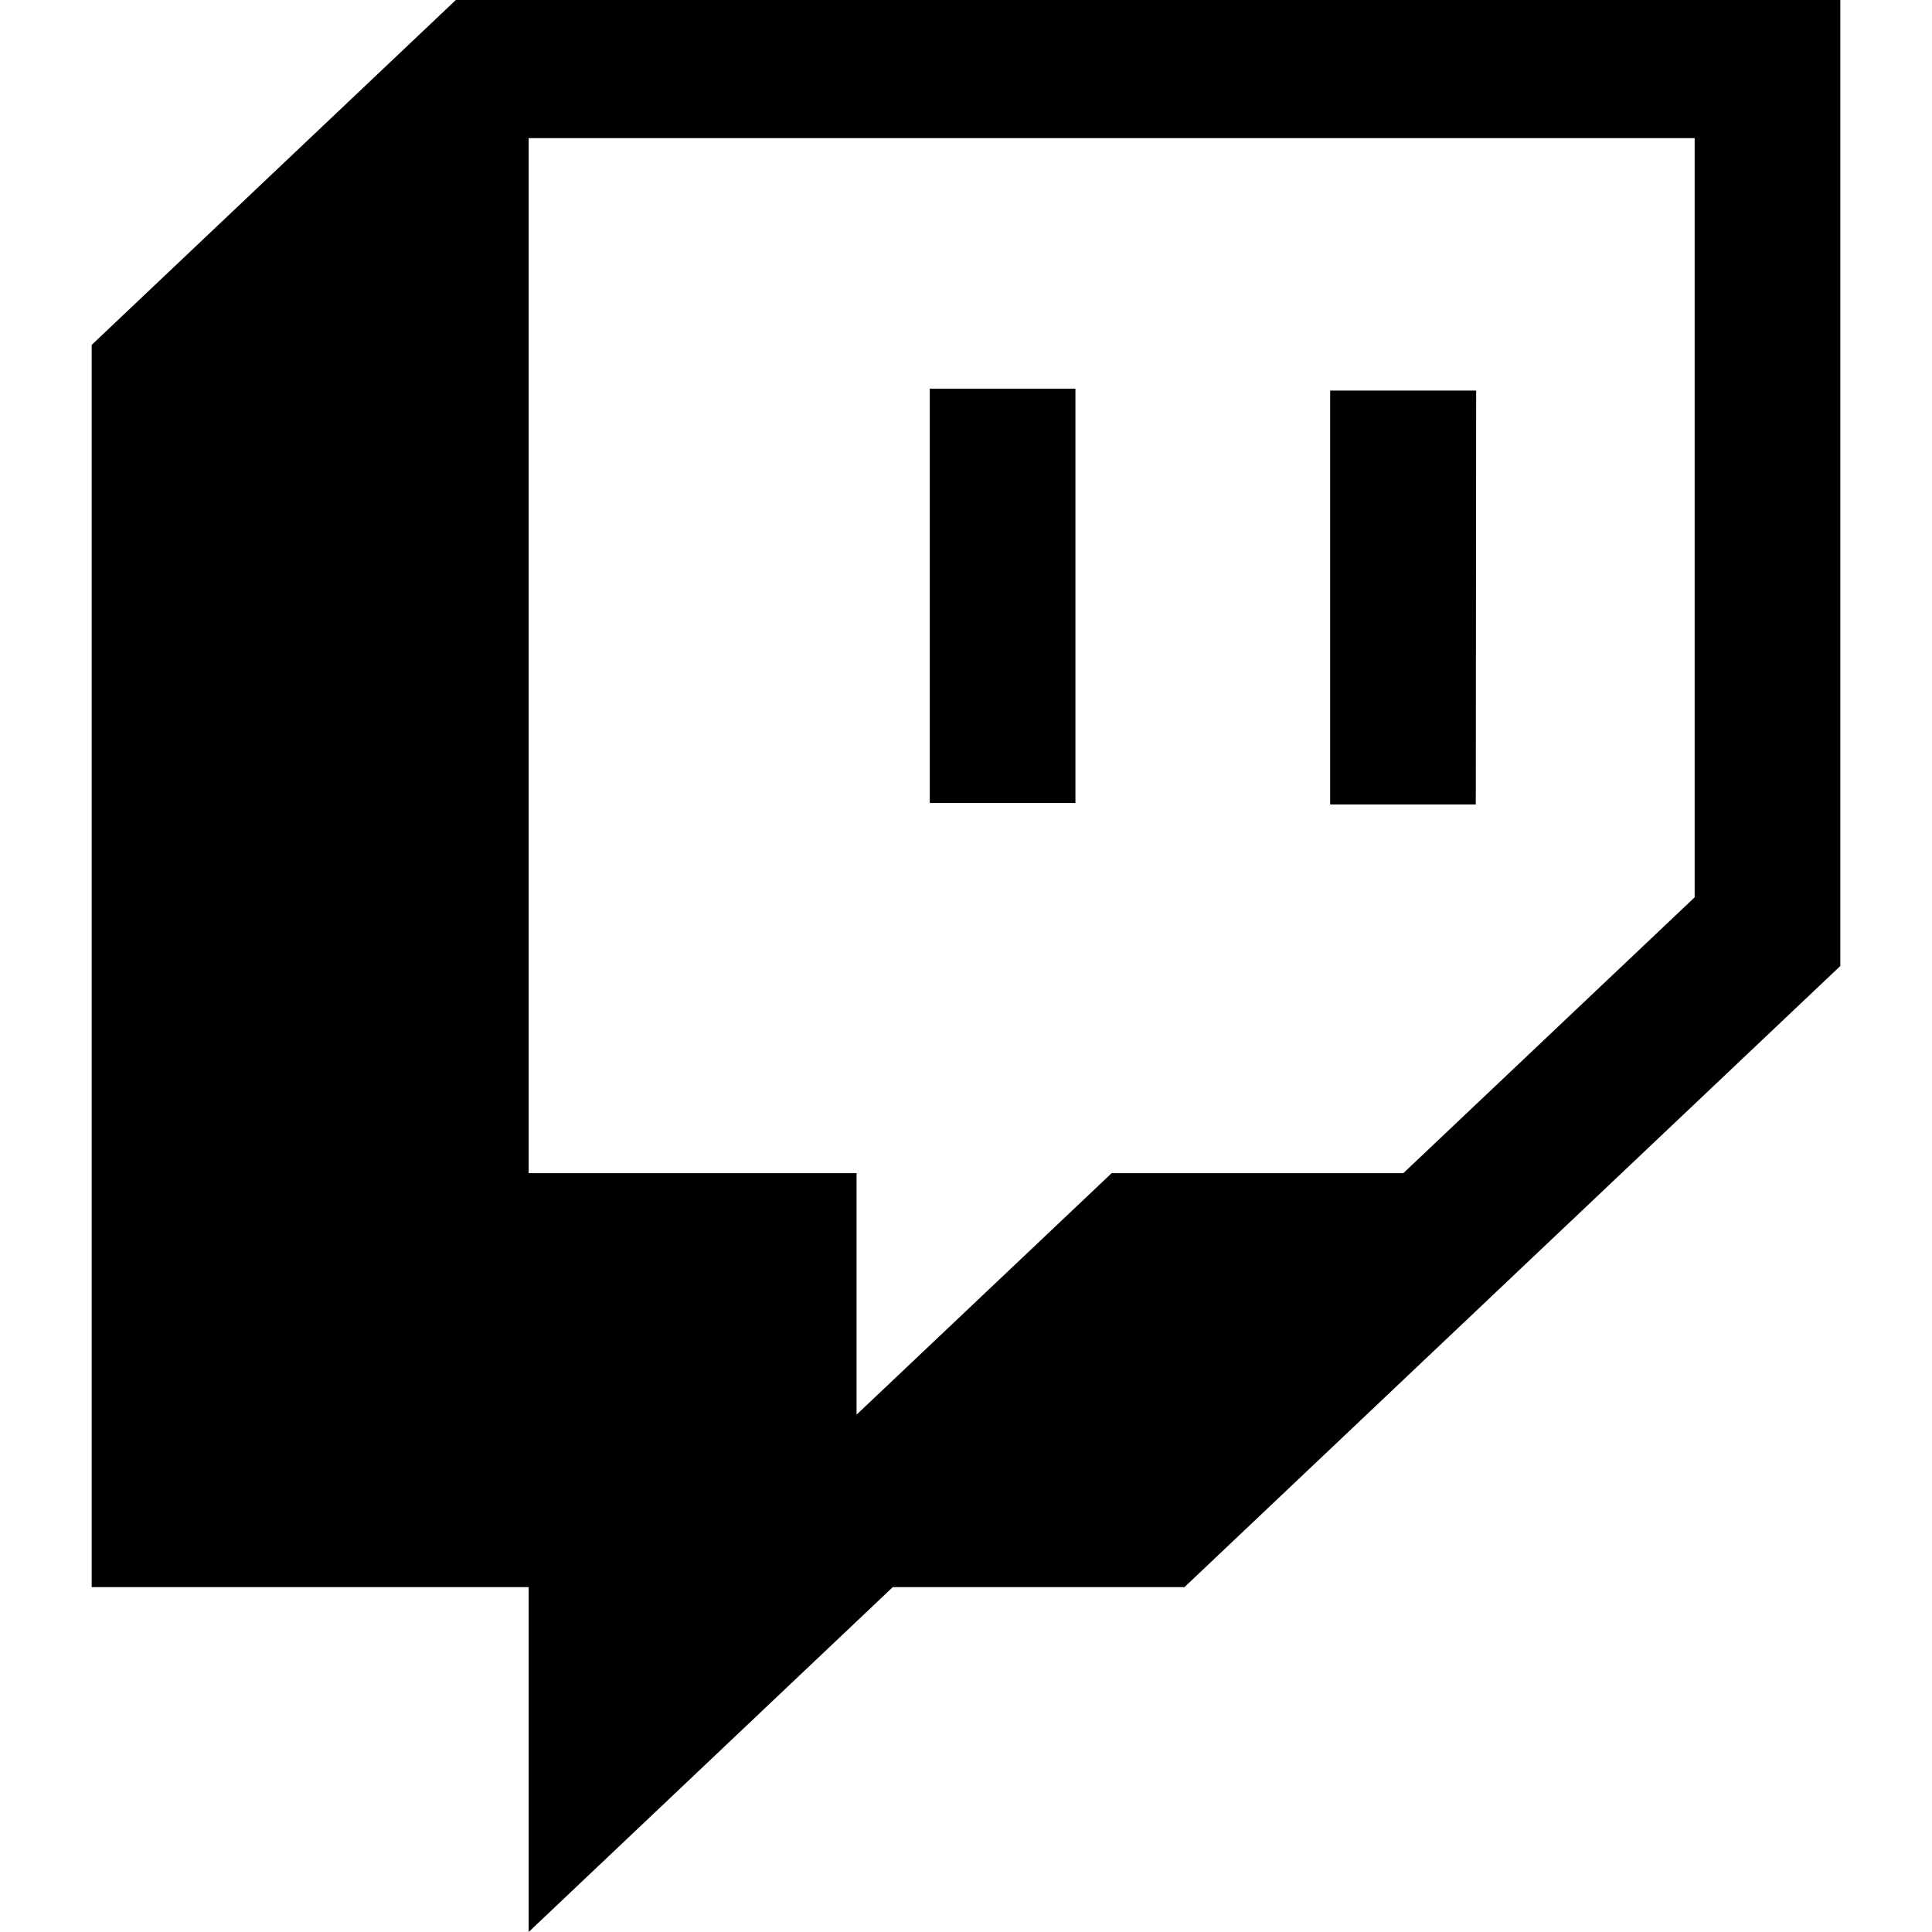
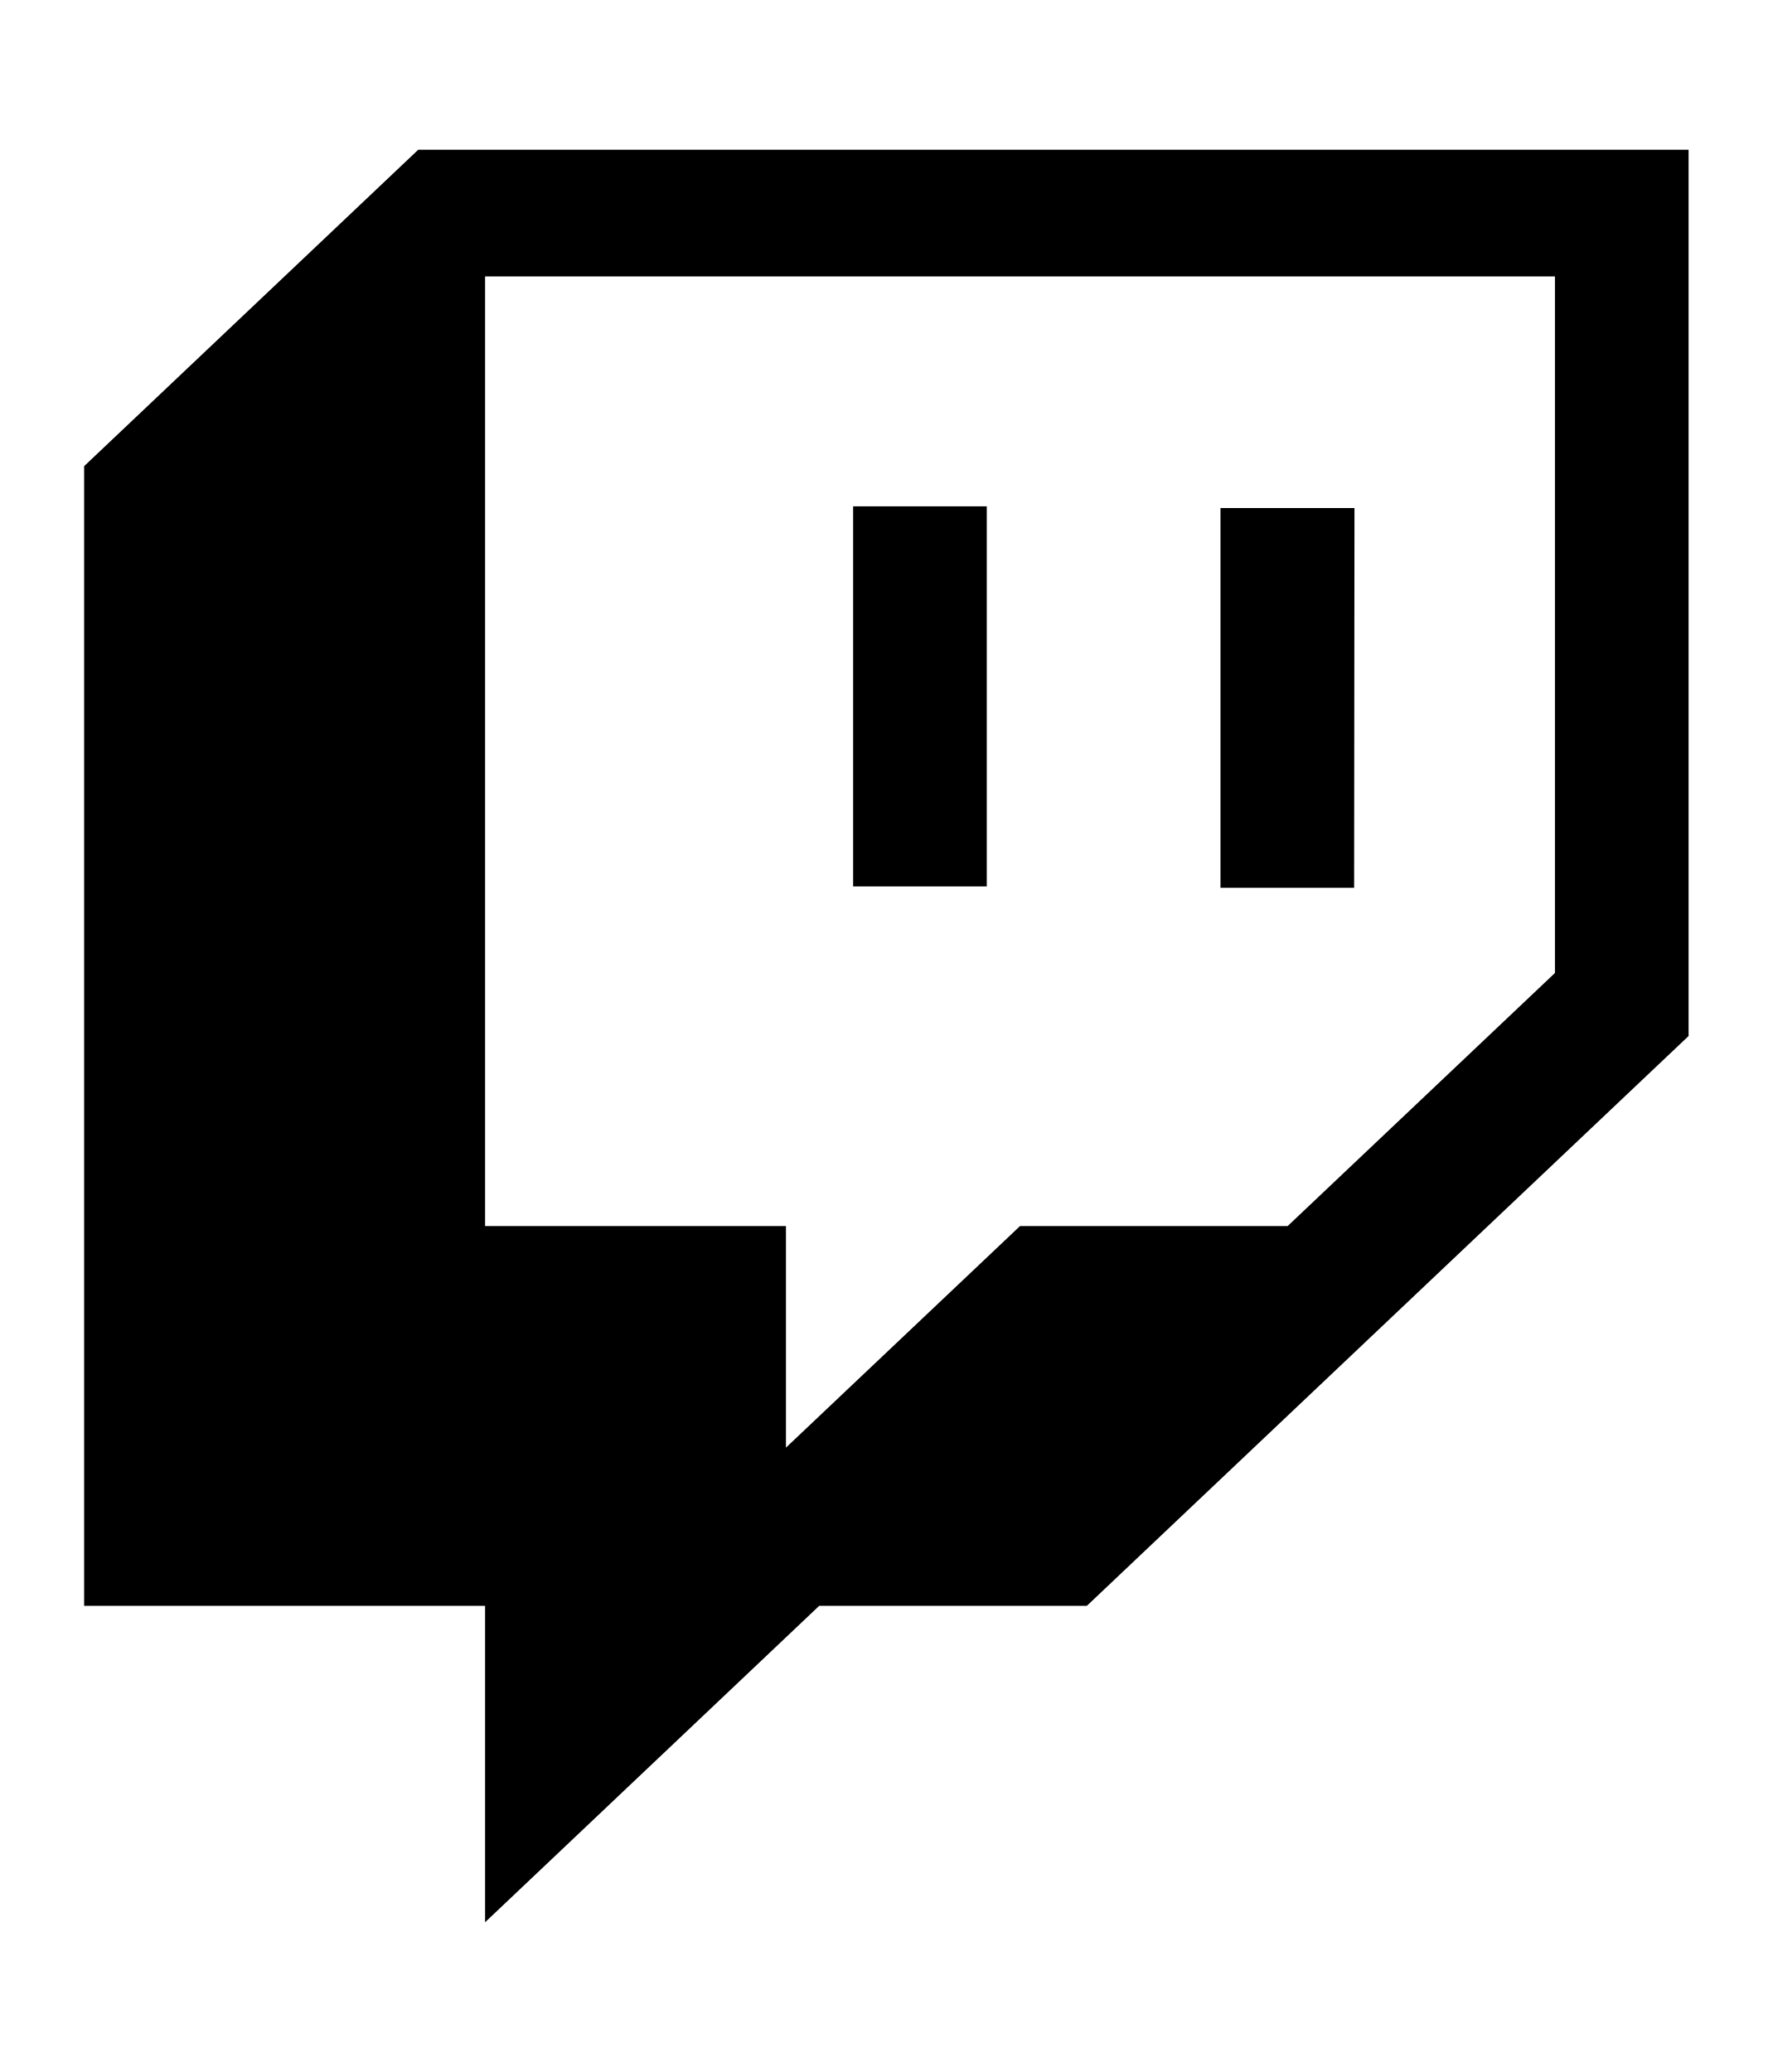
- <svg xmlns="http://www.w3.org/2000/svg" viewBox="0 0 512 512">
+ <svg xmlns="http://www.w3.org/2000/svg" width="438" height="512" viewBox="0 0 512 512">
  <path d="M391.2 103.5H352.5v109.7h38.6zM285 103H246.4V212.8H285zM120.8 0 24.3 91.4V420.6H140.1V512l96.5-91.4h77.3L487.7 256V0zM449.1 237.8l-77.2 73.1H294.6l-67.6 64v-64H140.1V36.6H449.1z" />
</svg>
